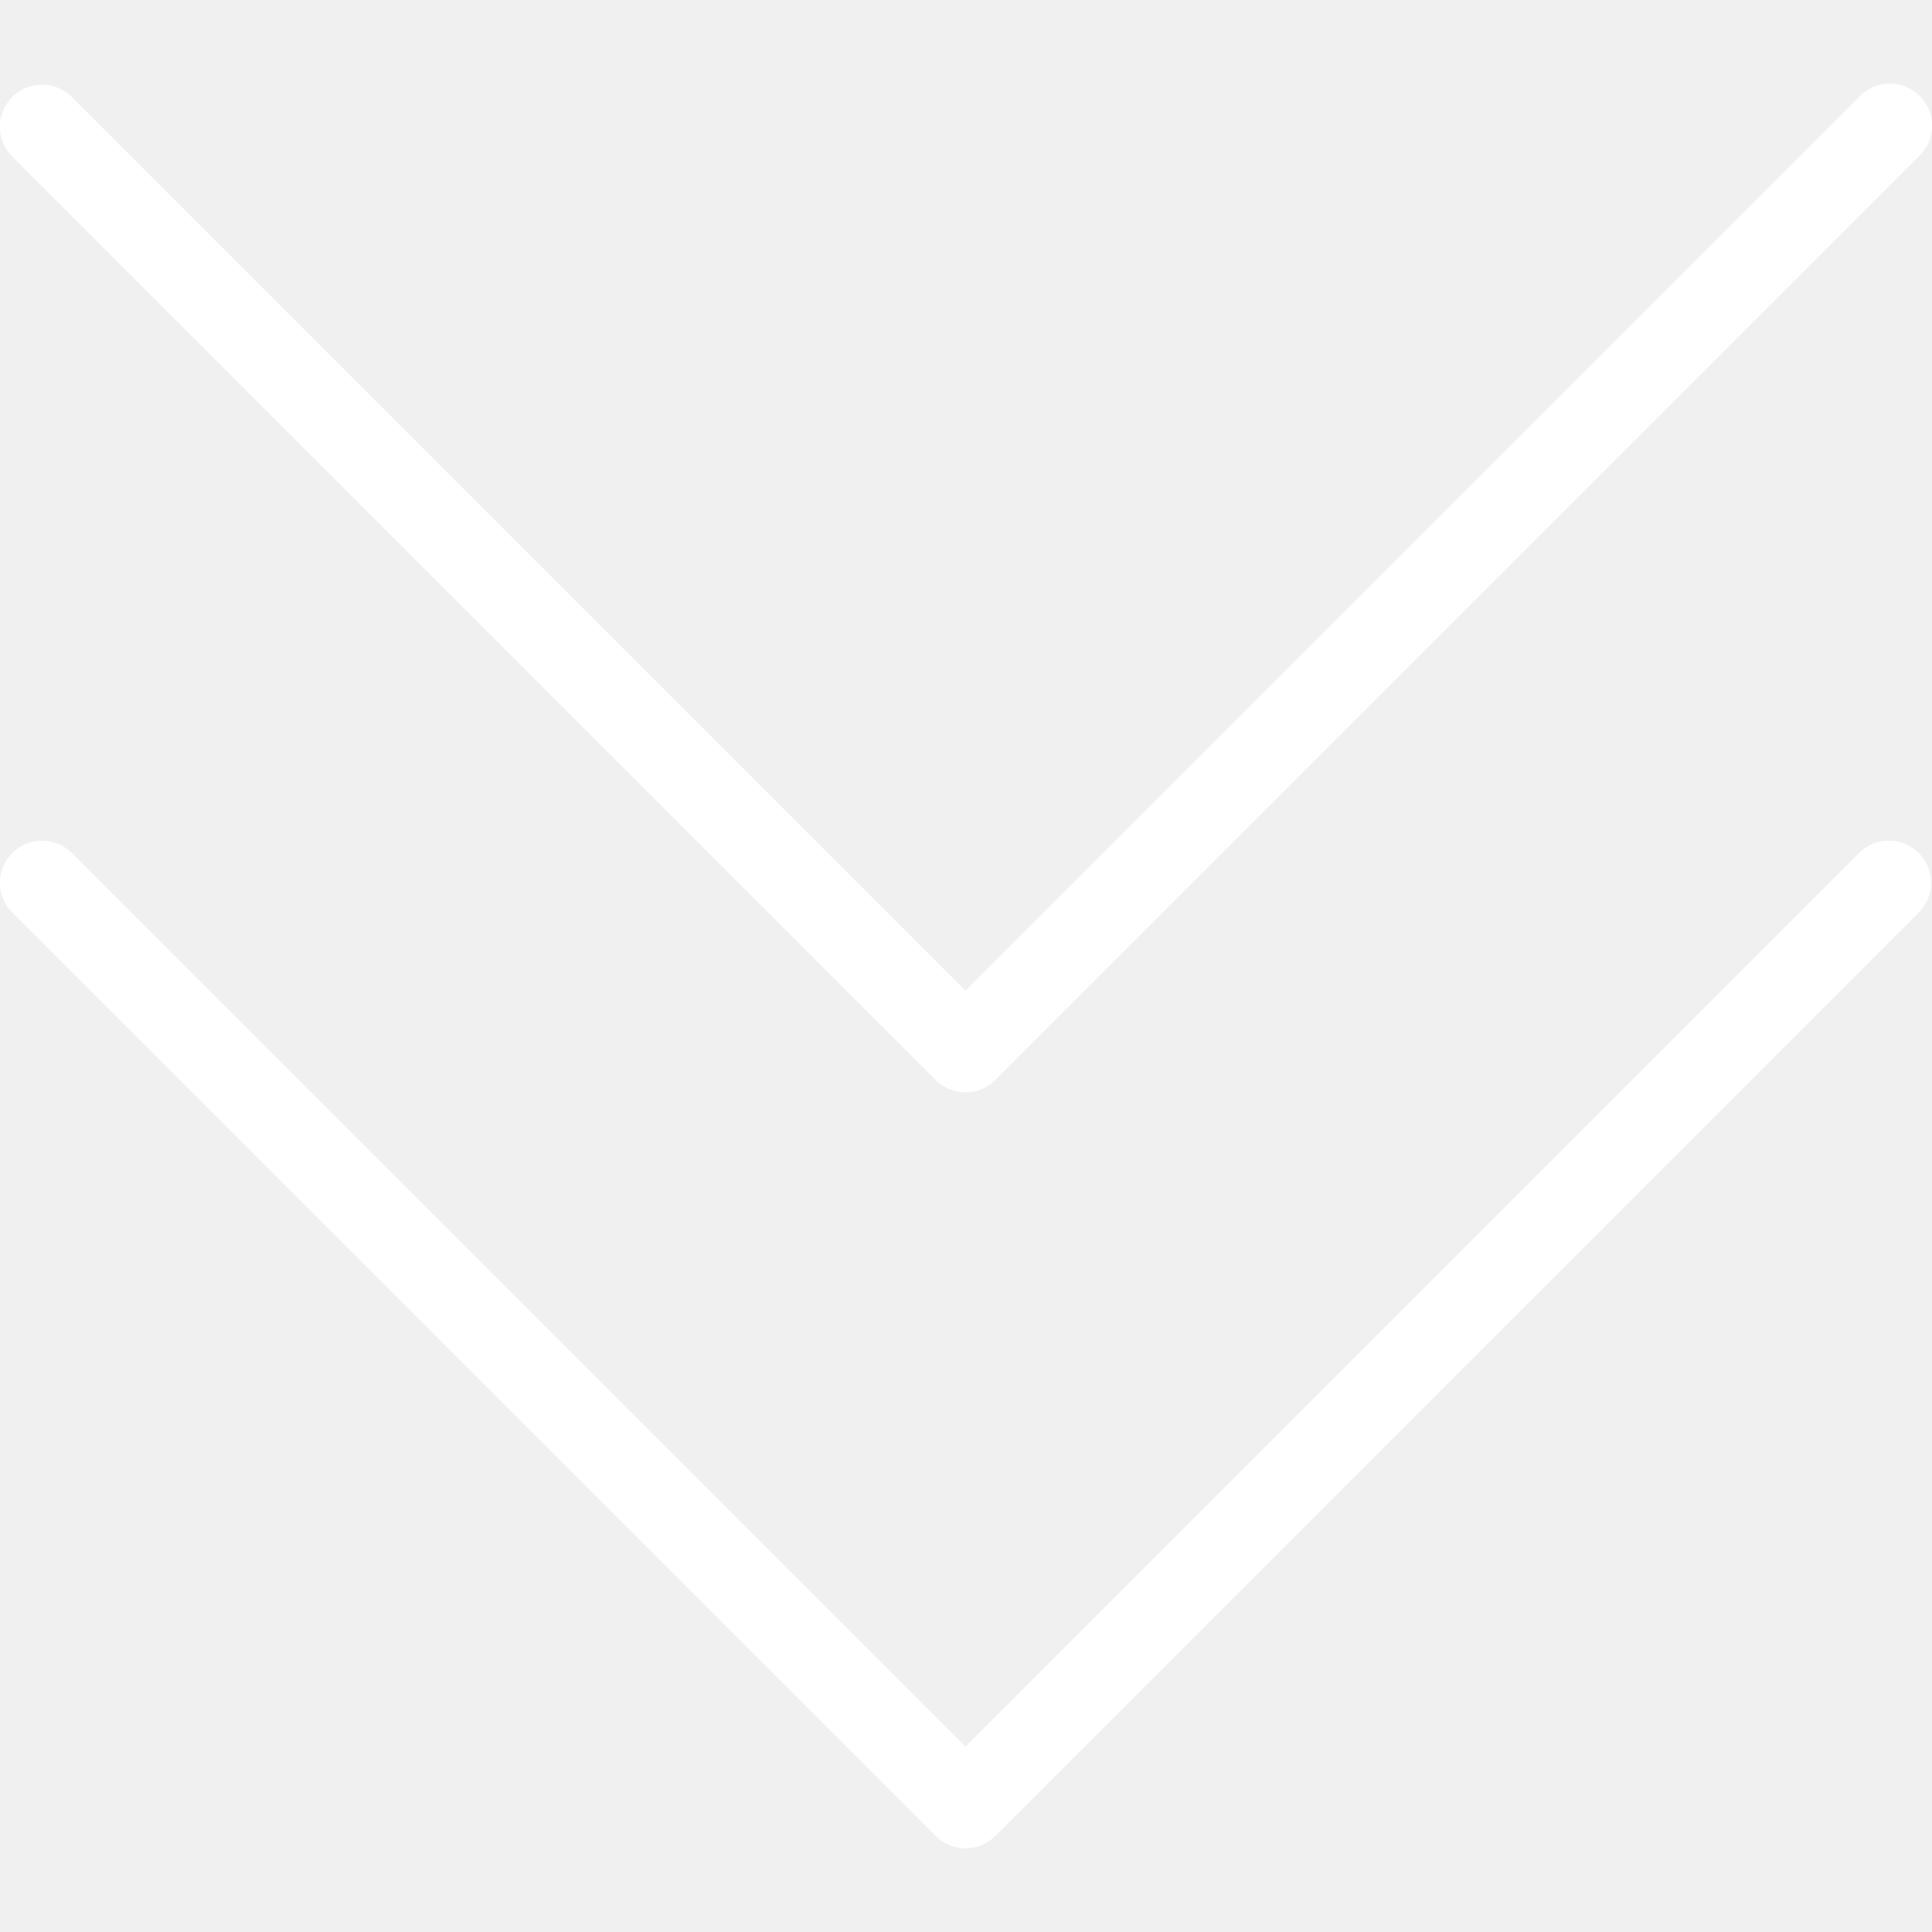
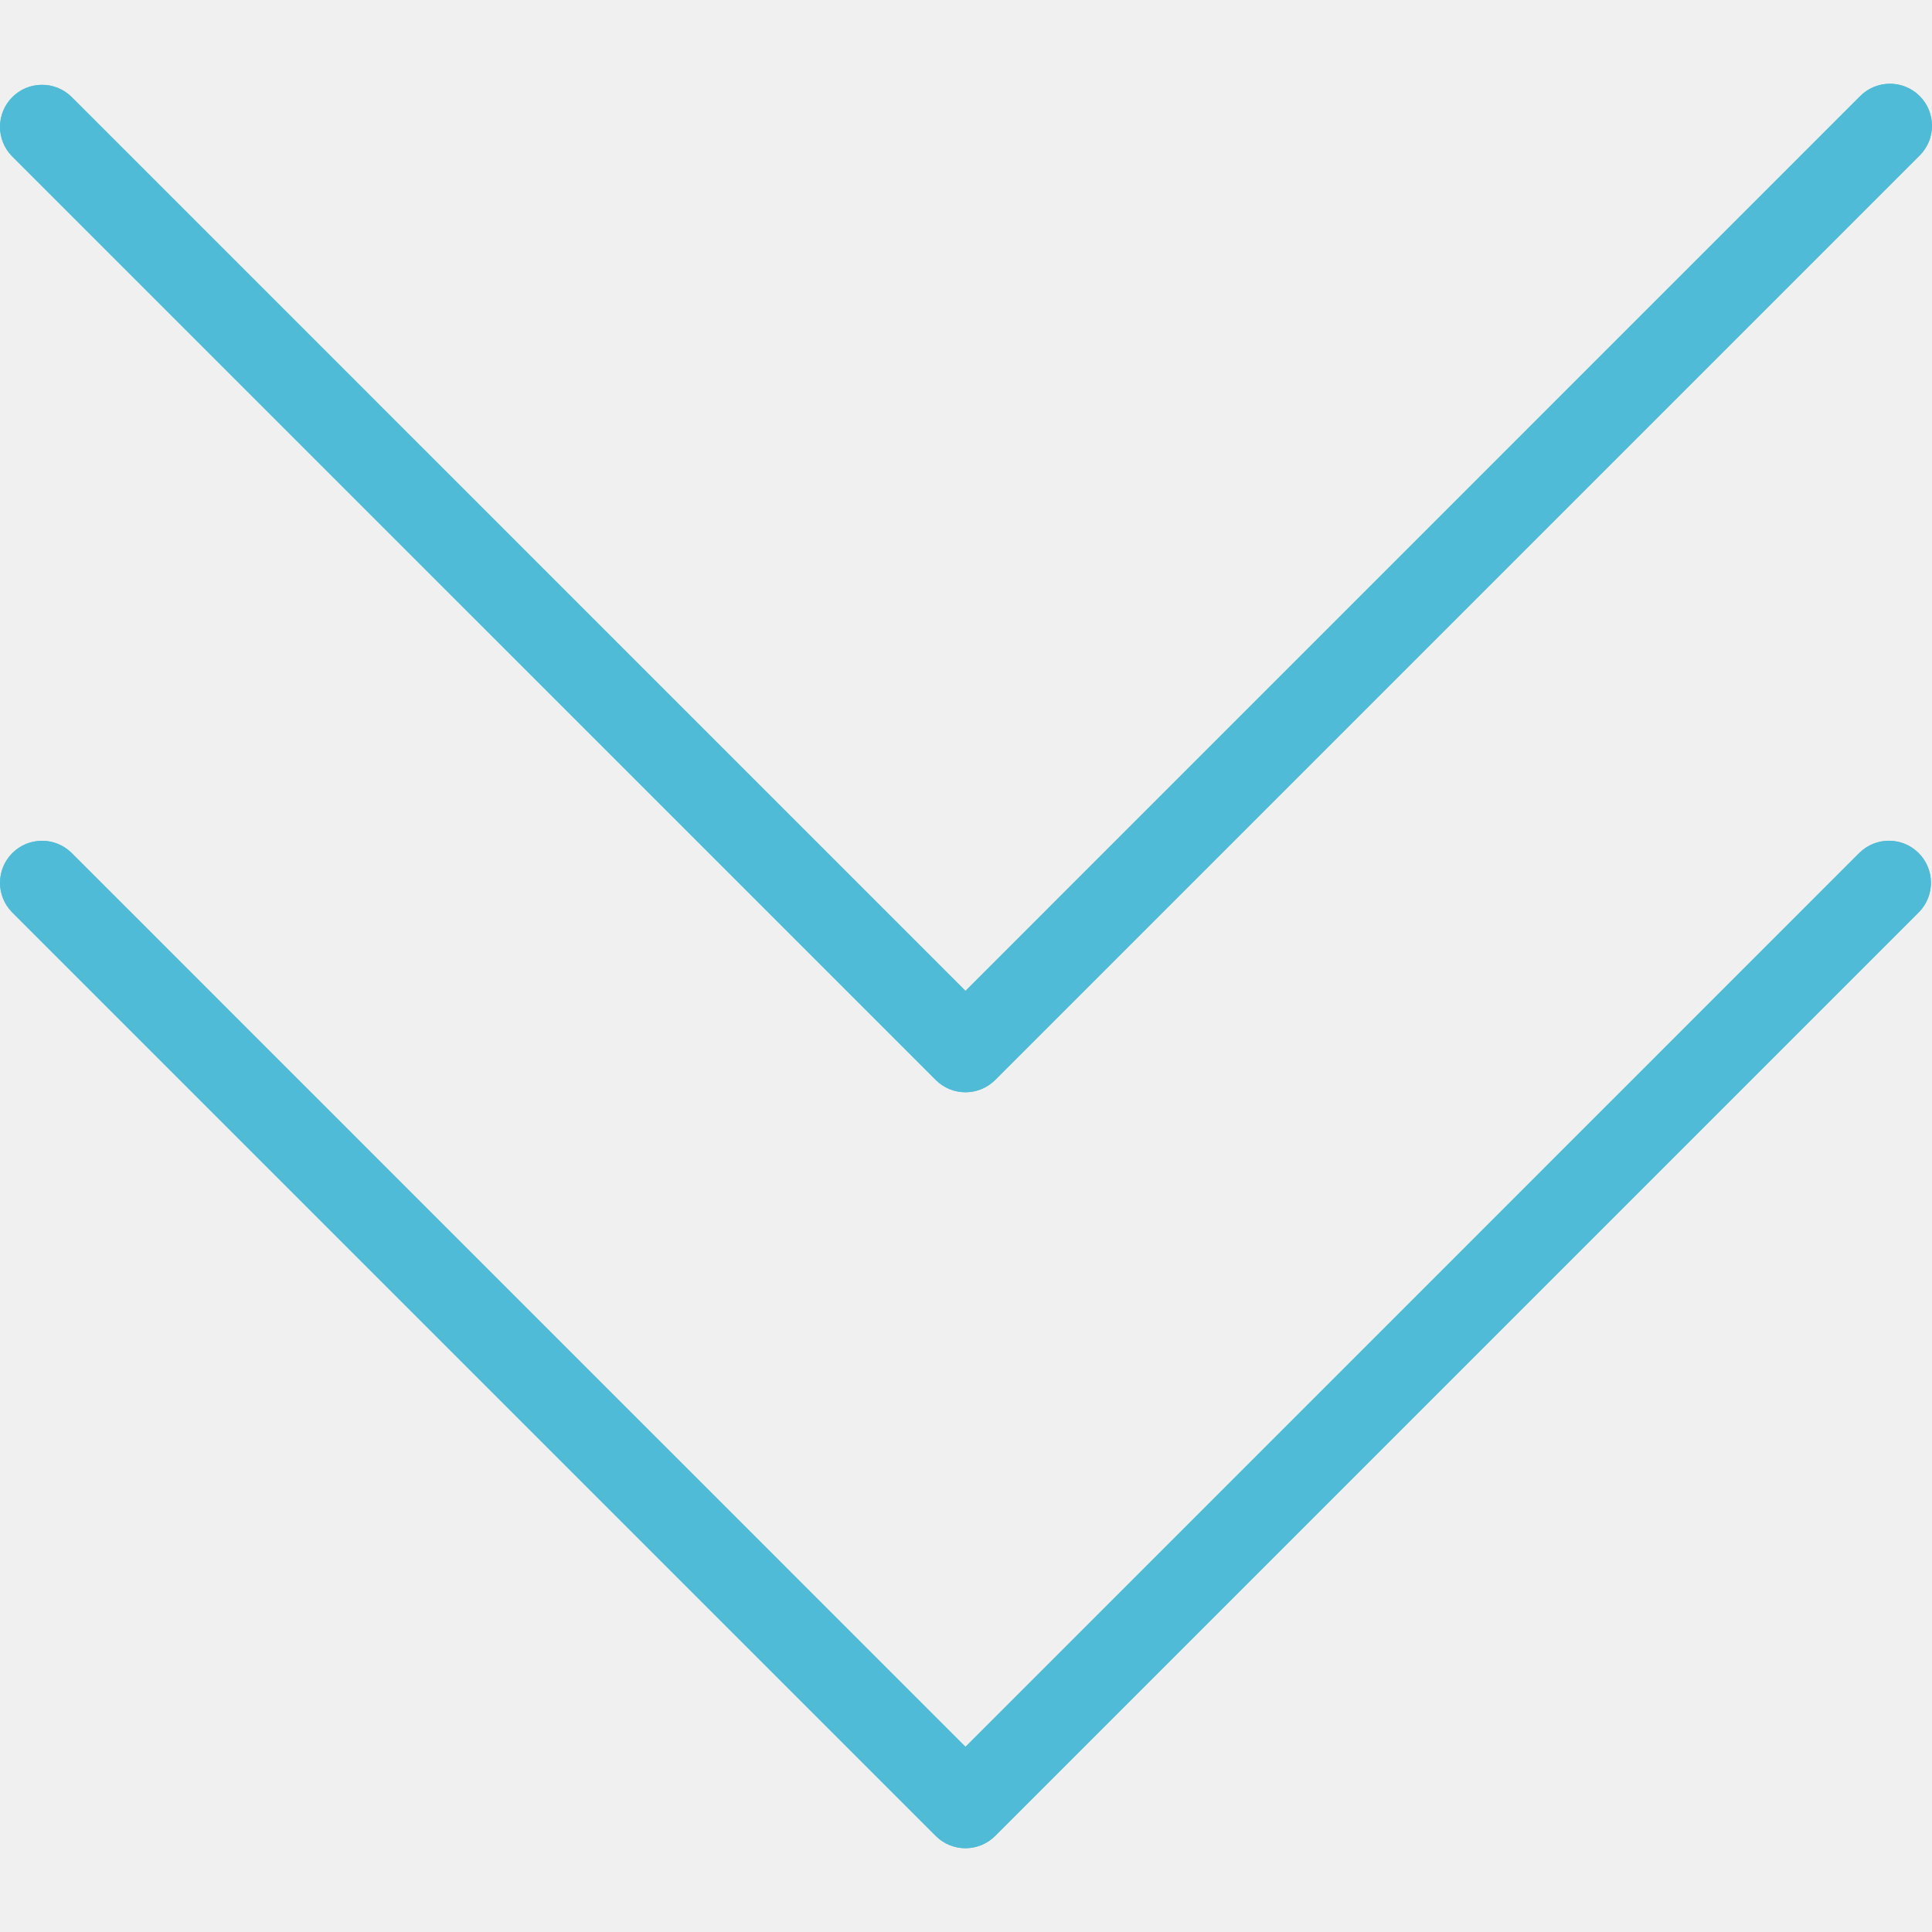
<svg xmlns="http://www.w3.org/2000/svg" version="1.1" width="512" height="512" x="0" y="0" viewBox="0 0 490.688 490.688" style="enable-background:new 0 0 512 512" xml:space="preserve" class="">
  <g>
    <g>
-       <path style="" d="M472.328,216.529L245.213,443.665L18.098,216.529c-4.237-4.093-10.99-3.975-15.083,0.262   c-3.992,4.134-3.992,10.687,0,14.82l234.667,234.667c4.165,4.164,10.917,4.164,15.083,0l234.667-234.667   c4.093-4.237,3.975-10.99-0.262-15.083c-4.134-3.993-10.687-3.993-14.821,0L472.328,216.529z" fill="#ffffff" data-original="#607d8b" class="" />
-       <path style="" d="M472.328,24.529L245.213,251.665L18.098,24.529c-4.237-4.093-10.99-3.975-15.083,0.262   c-3.992,4.134-3.992,10.687,0,14.821l234.667,234.667c4.165,4.164,10.917,4.164,15.083,0L487.432,39.612   c4.237-4.093,4.354-10.845,0.262-15.083c-4.093-4.237-10.845-4.354-15.083-0.262c-0.089,0.086-0.176,0.173-0.262,0.262   L472.328,24.529z" fill="#ffffff" data-original="#607d8b" class="" />
+       <path style="" d="M472.328,216.529L245.213,443.665L18.098,216.529c-4.237-4.093-10.99-3.975-15.083,0.262   c-3.992,4.134-3.992,10.687,0,14.82l234.667,234.667c4.165,4.164,10.917,4.164,15.083,0l234.667-234.667   c4.093-4.237,3.975-10.99-0.262-15.083c-4.134-3.993-10.687-3.993-14.821,0L472.328,216.529z" fill="#4fbbd6" data-original="#607d8b" class="" />
+       <path style="" d="M472.328,24.529L245.213,251.665L18.098,24.529c-4.237-4.093-10.99-3.975-15.083,0.262   c-3.992,4.134-3.992,10.687,0,14.821l234.667,234.667c4.165,4.164,10.917,4.164,15.083,0L487.432,39.612   c4.237-4.093,4.354-10.845,0.262-15.083c-4.093-4.237-10.845-4.354-15.083-0.262c-0.089,0.086-0.176,0.173-0.262,0.262   L472.328,24.529z" fill="#4fbbd6" data-original="#607d8b" class="" />
    </g>
-     <path d="M245.213,469.415c-2.831,0.005-5.548-1.115-7.552-3.115L2.994,231.633c-4.093-4.237-3.975-10.99,0.262-15.083  c4.134-3.992,10.687-3.992,14.82,0l227.136,227.115l227.115-227.136c4.237-4.093,10.99-3.975,15.083,0.262  c3.993,4.134,3.993,10.687,0,14.821L252.744,466.279C250.748,468.28,248.04,469.408,245.213,469.415z" fill="#ffffff" data-original="#000000" style="" class="" />
-     <path d="M245.213,277.415c-2.831,0.005-5.548-1.115-7.552-3.115L2.994,39.633c-4.093-4.237-3.975-10.99,0.262-15.083  c4.134-3.992,10.687-3.992,14.821,0l227.136,227.115L472.328,24.529c4.093-4.237,10.845-4.354,15.083-0.262  s4.354,10.845,0.262,15.083c-0.086,0.089-0.173,0.176-0.262,0.262L252.744,274.279C250.748,276.28,248.04,277.408,245.213,277.415z" fill="#ffffff" data-original="#000000" style="" class="" />
+     <path d="M245.213,469.415c-2.831,0.005-5.548-1.115-7.552-3.115L2.994,231.633c-4.093-4.237-3.975-10.99,0.262-15.083  c4.134-3.992,10.687-3.992,14.82,0l227.136,227.115l227.115-227.136c4.237-4.093,10.99-3.975,15.083,0.262  c3.993,4.134,3.993,10.687,0,14.821L252.744,466.279C250.748,468.28,248.04,469.408,245.213,469.415z" fill="#4fbbd6" data-original="#000000" style="" class="" />
+     <path d="M245.213,277.415c-2.831,0.005-5.548-1.115-7.552-3.115L2.994,39.633c-4.093-4.237-3.975-10.99,0.262-15.083  c4.134-3.992,10.687-3.992,14.821,0l227.136,227.115L472.328,24.529c4.093-4.237,10.845-4.354,15.083-0.262  s4.354,10.845,0.262,15.083c-0.086,0.089-0.173,0.176-0.262,0.262L252.744,274.279C250.748,276.28,248.04,277.408,245.213,277.415z" fill="#4fbbd6" data-original="#000000" style="" class="" />
    <g>
</g>
    <g>
</g>
    <g>
</g>
    <g>
</g>
    <g>
</g>
    <g>
</g>
    <g>
</g>
    <g>
</g>
    <g>
</g>
    <g>
</g>
    <g>
</g>
    <g>
</g>
    <g>
</g>
    <g>
</g>
    <g>
</g>
  </g>
</svg>
